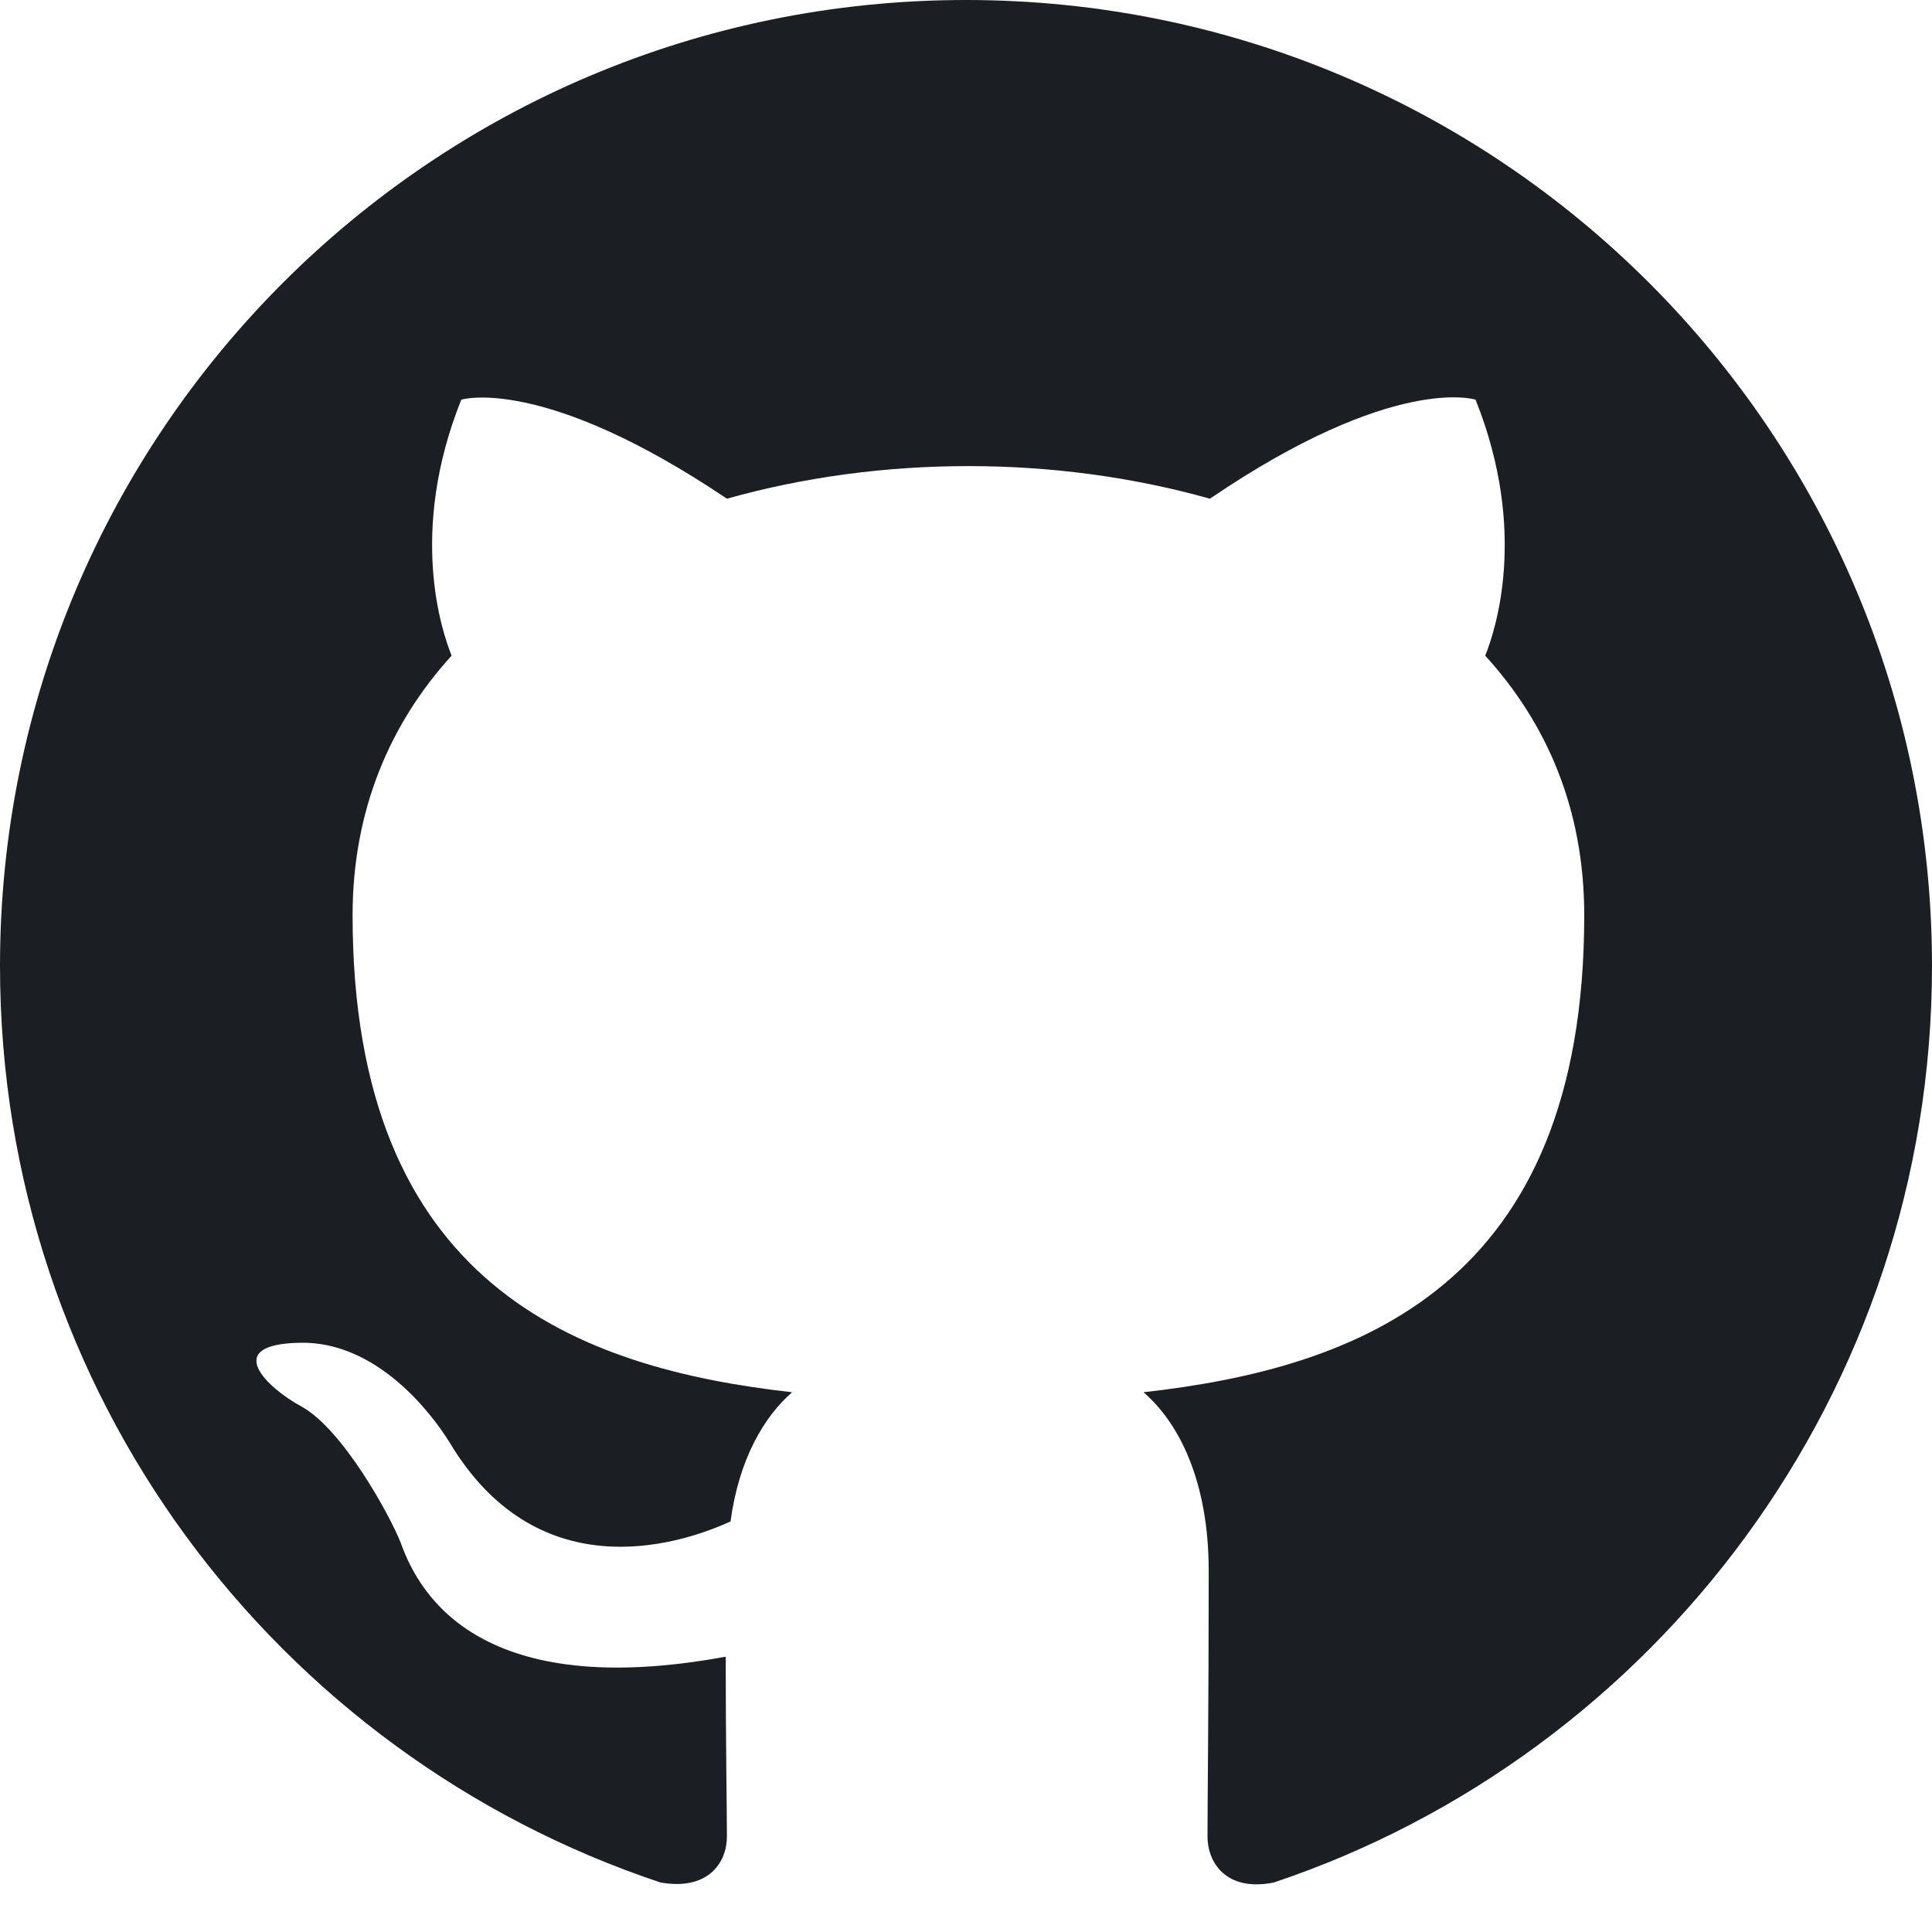
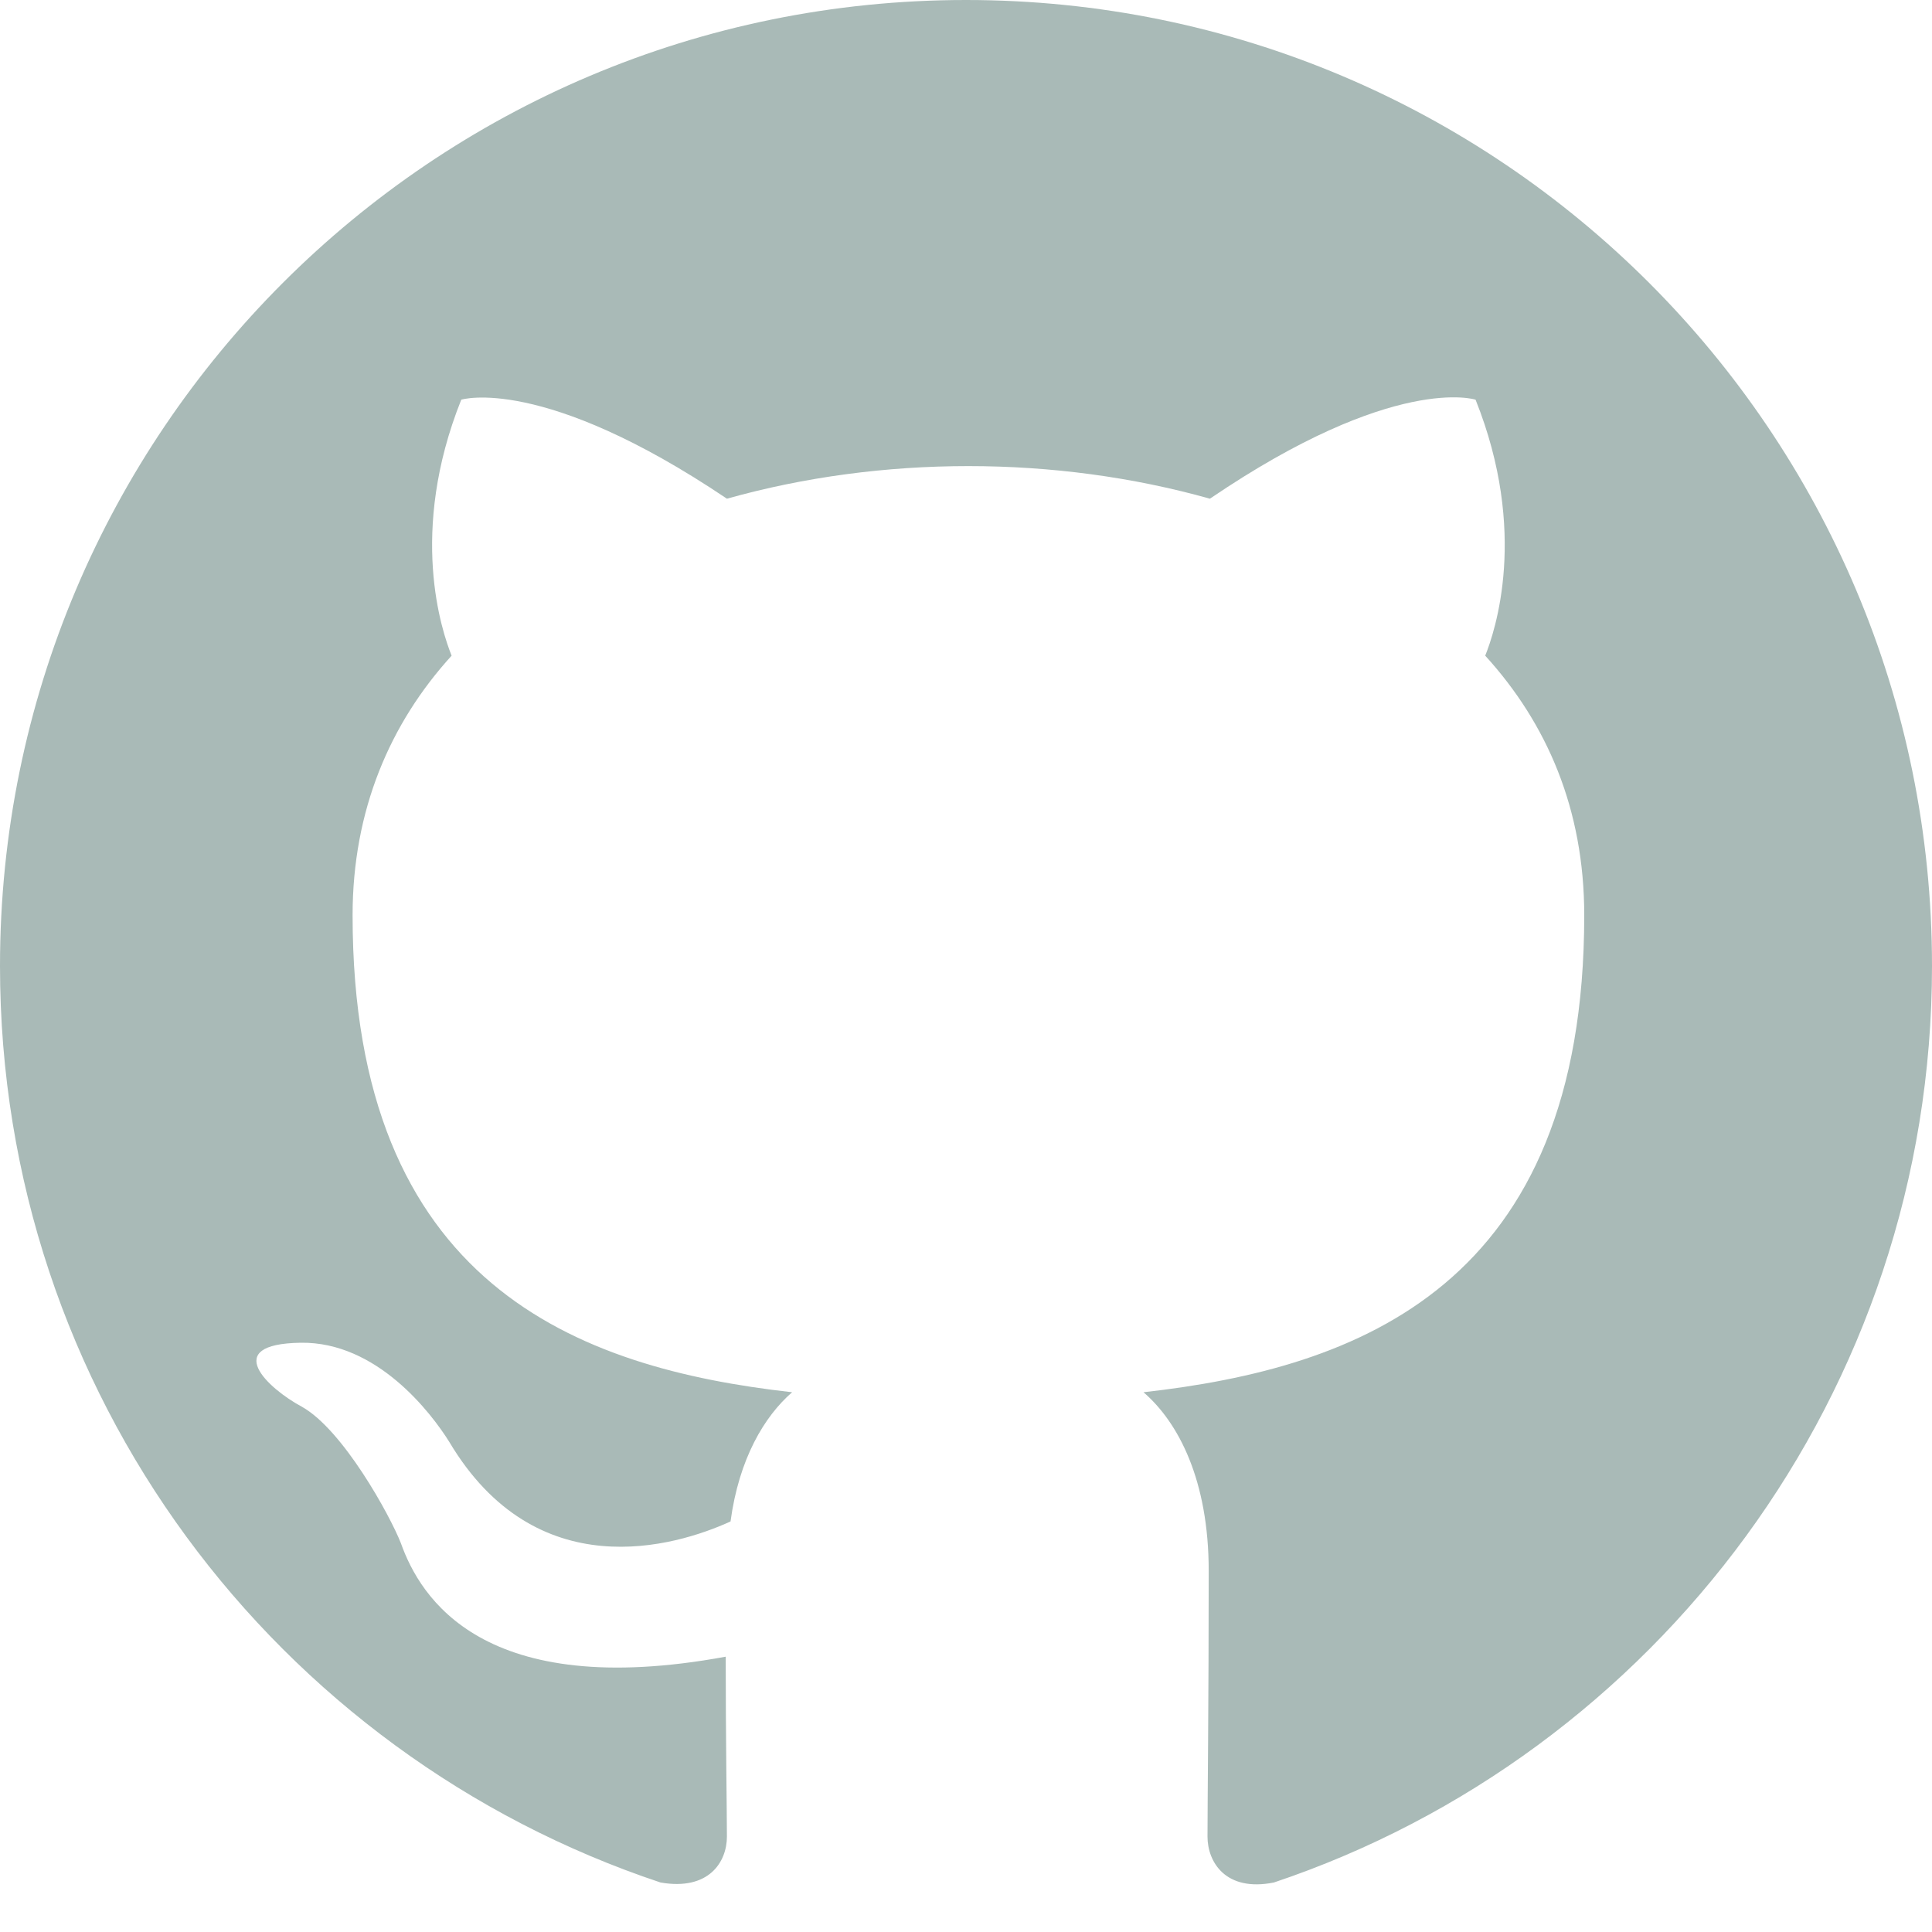
<svg xmlns="http://www.w3.org/2000/svg" width="1024" height="1024" viewBox="0 0 1024 1024" fill="none">
-   <path fill-rule="evenodd" clip-rule="evenodd" d="M8 0C3.58 0 0 3.58 0 8C0 11.54 2.29 14.53 5.47 15.59C5.87 15.66 6.02 15.42 6.02 15.21C6.02 15.02 6.01 14.39 6.01 13.72C4 14.09 3.48 13.23 3.32 12.78C3.23 12.55 2.84 11.84 2.5 11.65C2.22 11.5 1.82 11.13 2.49 11.12C3.12 11.11 3.57 11.7 3.72 11.94C4.44 13.15 5.59 12.81 6.05 12.6C6.12 12.08 6.33 11.73 6.56 11.53C4.78 11.33 2.92 10.64 2.92 7.58C2.92 6.71 3.23 5.99 3.74 5.43C3.66 5.23 3.38 4.41 3.82 3.31C3.82 3.31 4.49 3.1 6.02 4.13C6.66 3.95 7.34 3.86 8.02 3.86C8.7 3.86 9.38 3.95 10.02 4.13C11.55 3.09 12.22 3.31 12.22 3.31C12.66 4.41 12.38 5.23 12.3 5.43C12.81 5.99 13.12 6.7 13.12 7.58C13.12 10.65 11.25 11.33 9.47 11.53C9.76 11.78 10.01 12.26 10.01 13.01C10.01 14.08 10 14.94 10 15.21C10 15.42 10.15 15.67 10.55 15.59C13.71 14.53 16 11.53 16 8C16 3.58 12.42 0 8 0Z" transform="scale(64)" fill="#1B1F23" />
+   <path fill-rule="evenodd" clip-rule="evenodd" d="M8 0C3.58 0 0 3.58 0 8C0 11.54 2.29 14.53 5.47 15.59C5.87 15.66 6.02 15.42 6.02 15.21C6.02 15.02 6.01 14.39 6.01 13.72C4 14.09 3.48 13.23 3.32 12.78C3.23 12.55 2.84 11.84 2.5 11.65C2.22 11.5 1.82 11.13 2.49 11.12C3.12 11.11 3.57 11.7 3.72 11.94C4.44 13.15 5.59 12.81 6.05 12.6C6.12 12.08 6.33 11.73 6.56 11.53C4.78 11.33 2.92 10.64 2.92 7.58C2.92 6.71 3.23 5.99 3.74 5.43C3.66 5.23 3.38 4.41 3.82 3.31C3.82 3.31 4.49 3.1 6.02 4.13C6.66 3.95 7.34 3.86 8.02 3.86C8.7 3.86 9.38 3.95 10.02 4.13C11.55 3.09 12.22 3.31 12.22 3.31C12.66 4.41 12.38 5.23 12.3 5.43C12.81 5.99 13.12 6.7 13.12 7.58C13.12 10.65 11.25 11.33 9.47 11.53C9.76 11.78 10.01 12.26 10.01 13.01C10.01 14.08 10 14.94 10 15.21C10 15.42 10.15 15.67 10.55 15.59C13.71 14.53 16 11.53 16 8C16 3.58 12.42 0 8 0Z" transform="scale(64)" fill="#A9BAB7" />
</svg>
